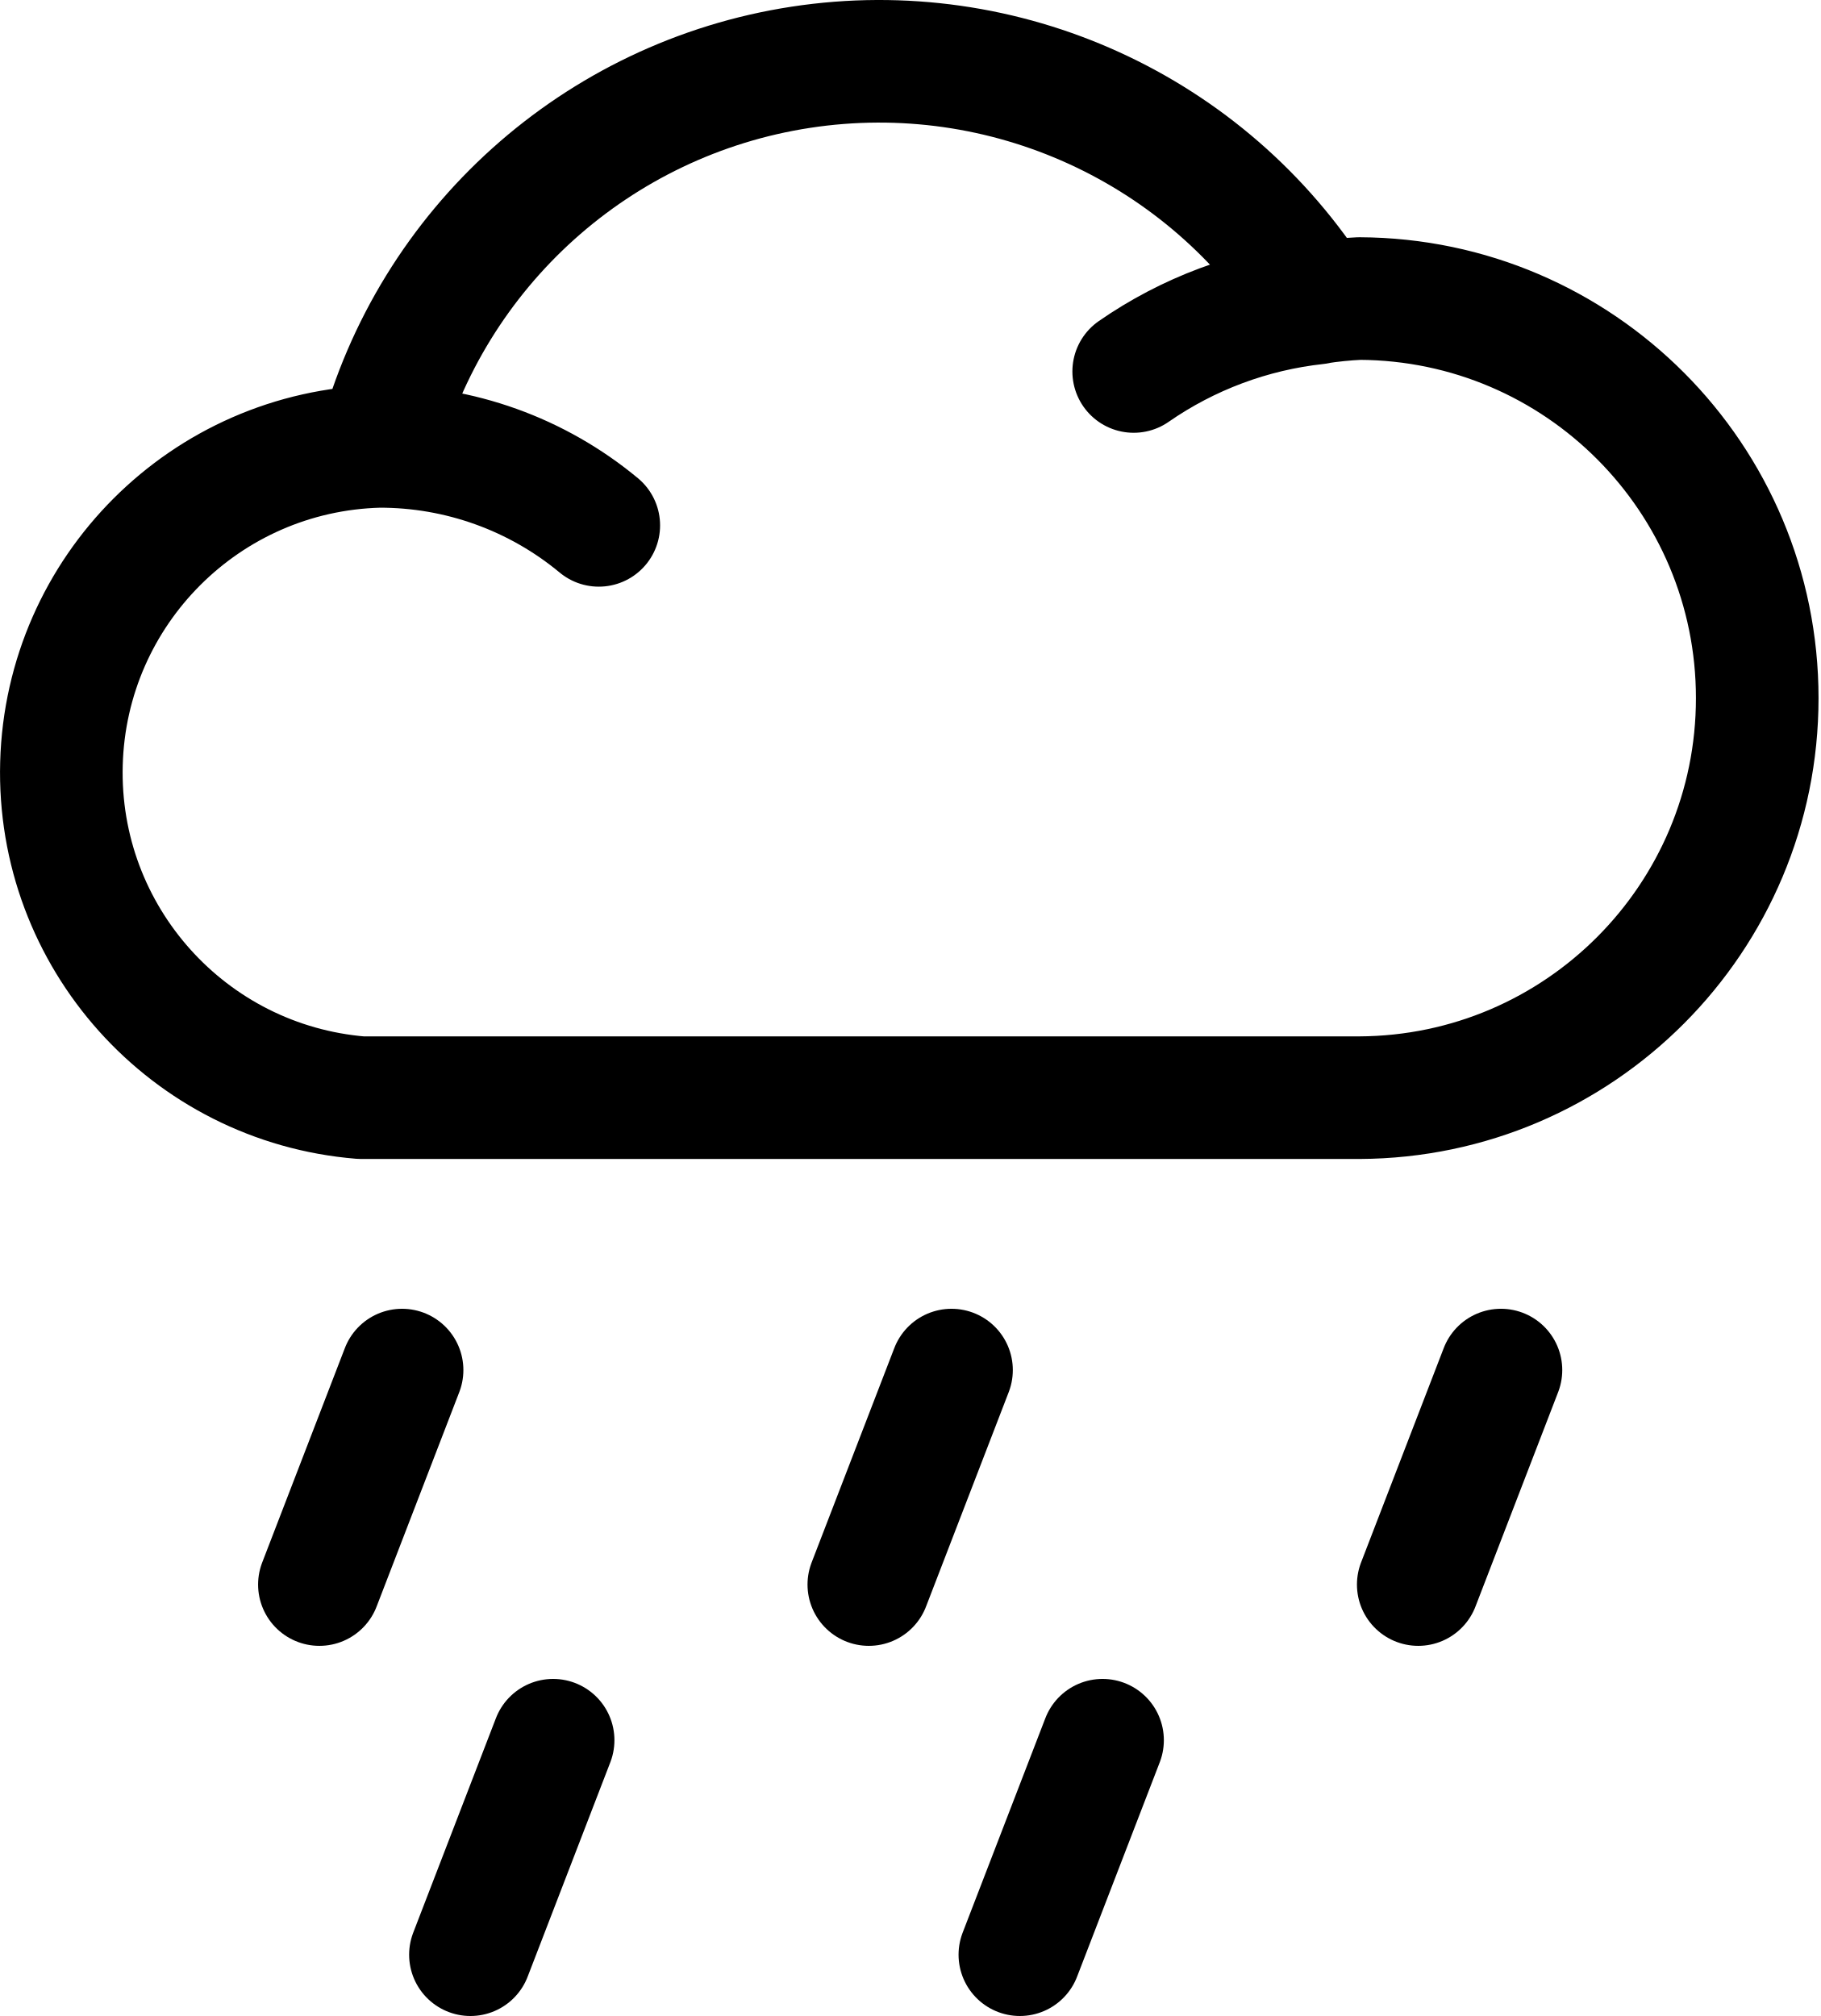
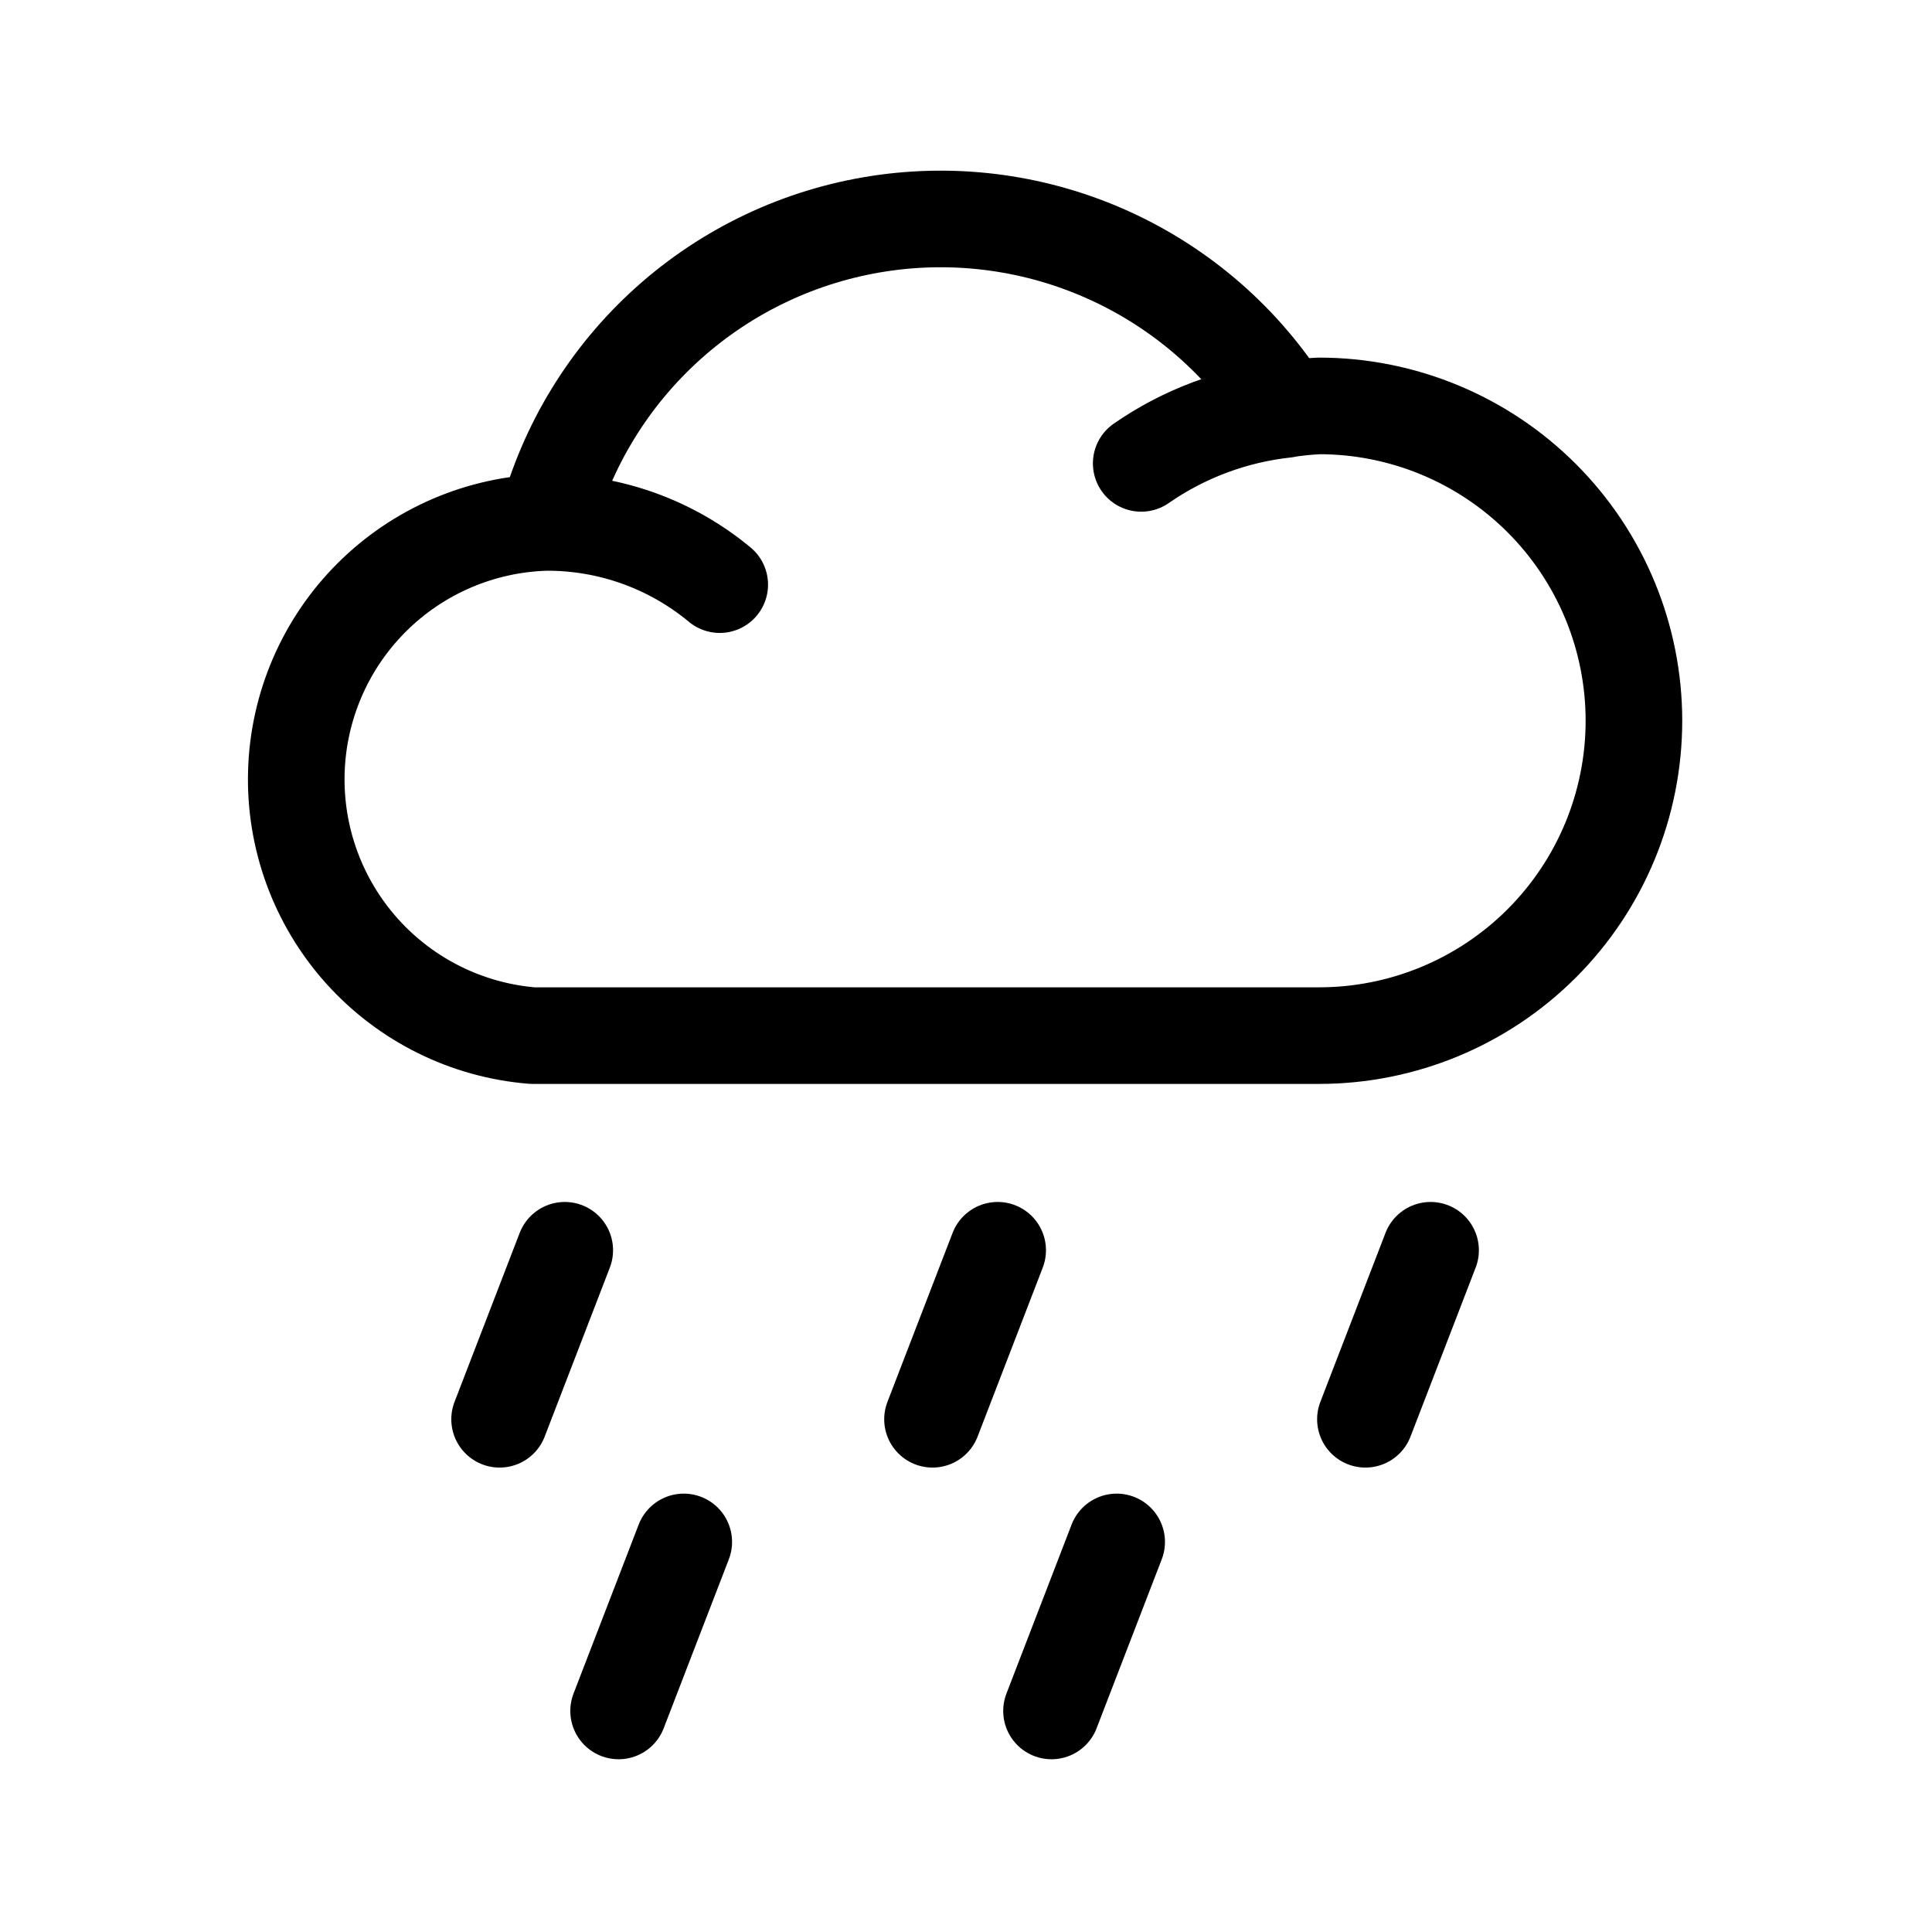
- <svg xmlns="http://www.w3.org/2000/svg" viewBox="0 0 222.716 246.675">
-   <defs>
-     <style>.a{fill:none;stroke:currentColor;stroke-linecap:round;stroke-linejoin:round;stroke-width:15px;}</style>
-   </defs>
-   <path class="a" d="M116.417,167.64,106.299,193.884M49.194,167.64,39.077,193.884m28.597,19.046L57.556,239.175m58.861-71.535L106.299,193.884m28.597,19.046-10.118,26.244m58.861-71.535L173.521,193.884M166.325,36.529a47.996,47.996,0,0,0-5.205.524A63.309,63.309,0,0,0,46.358,54.621,39.918,39.918,0,0,0,44.168,134.31H166.325a48.891,48.891,0,0,0,0-97.781ZM73.26,64.283A41.88,41.88,0,0,0,46.358,54.621M161.124,37.08A48.483,48.483,0,0,0,138.705,45.454" />
+ <svg xmlns="http://www.w3.org/2000/svg" width="300" height="300" viewBox="0 0 300 300" fill="none">
+   <path d="M154.917 194.14L144.799 220.384M87.695 194.14L77.577 220.384M106.174 239.43L96.056 265.675M173.396 239.43L163.278 265.675M222.139 194.14L212.021 220.384M84.858 81.121C88.01 69.201 94.575 58.461 103.746 50.22C112.917 41.979 124.295 36.595 136.482 34.729C148.67 32.863 161.137 34.597 172.354 39.718C183.57 44.838 193.047 53.122 199.621 63.553C201.345 63.284 203.082 63.109 204.826 63.029C217.792 63.029 230.228 68.18 239.396 77.349C248.565 86.517 253.716 98.953 253.716 111.919C253.716 124.886 248.565 137.322 239.396 146.49C230.228 155.659 217.792 160.81 204.826 160.81H82.668C72.489 159.979 63.015 155.277 56.197 147.672C49.378 140.067 45.735 130.138 46.015 119.928C46.296 109.718 50.479 100.005 57.705 92.786C64.93 85.567 74.648 81.392 84.858 81.121ZM84.858 81.121C94.681 81.087 104.204 84.507 111.76 90.783M199.624 63.58C191.569 64.454 183.861 67.333 177.206 71.954" stroke="currentColor" stroke-width="15" stroke-linecap="round" stroke-linejoin="round" />
</svg>
